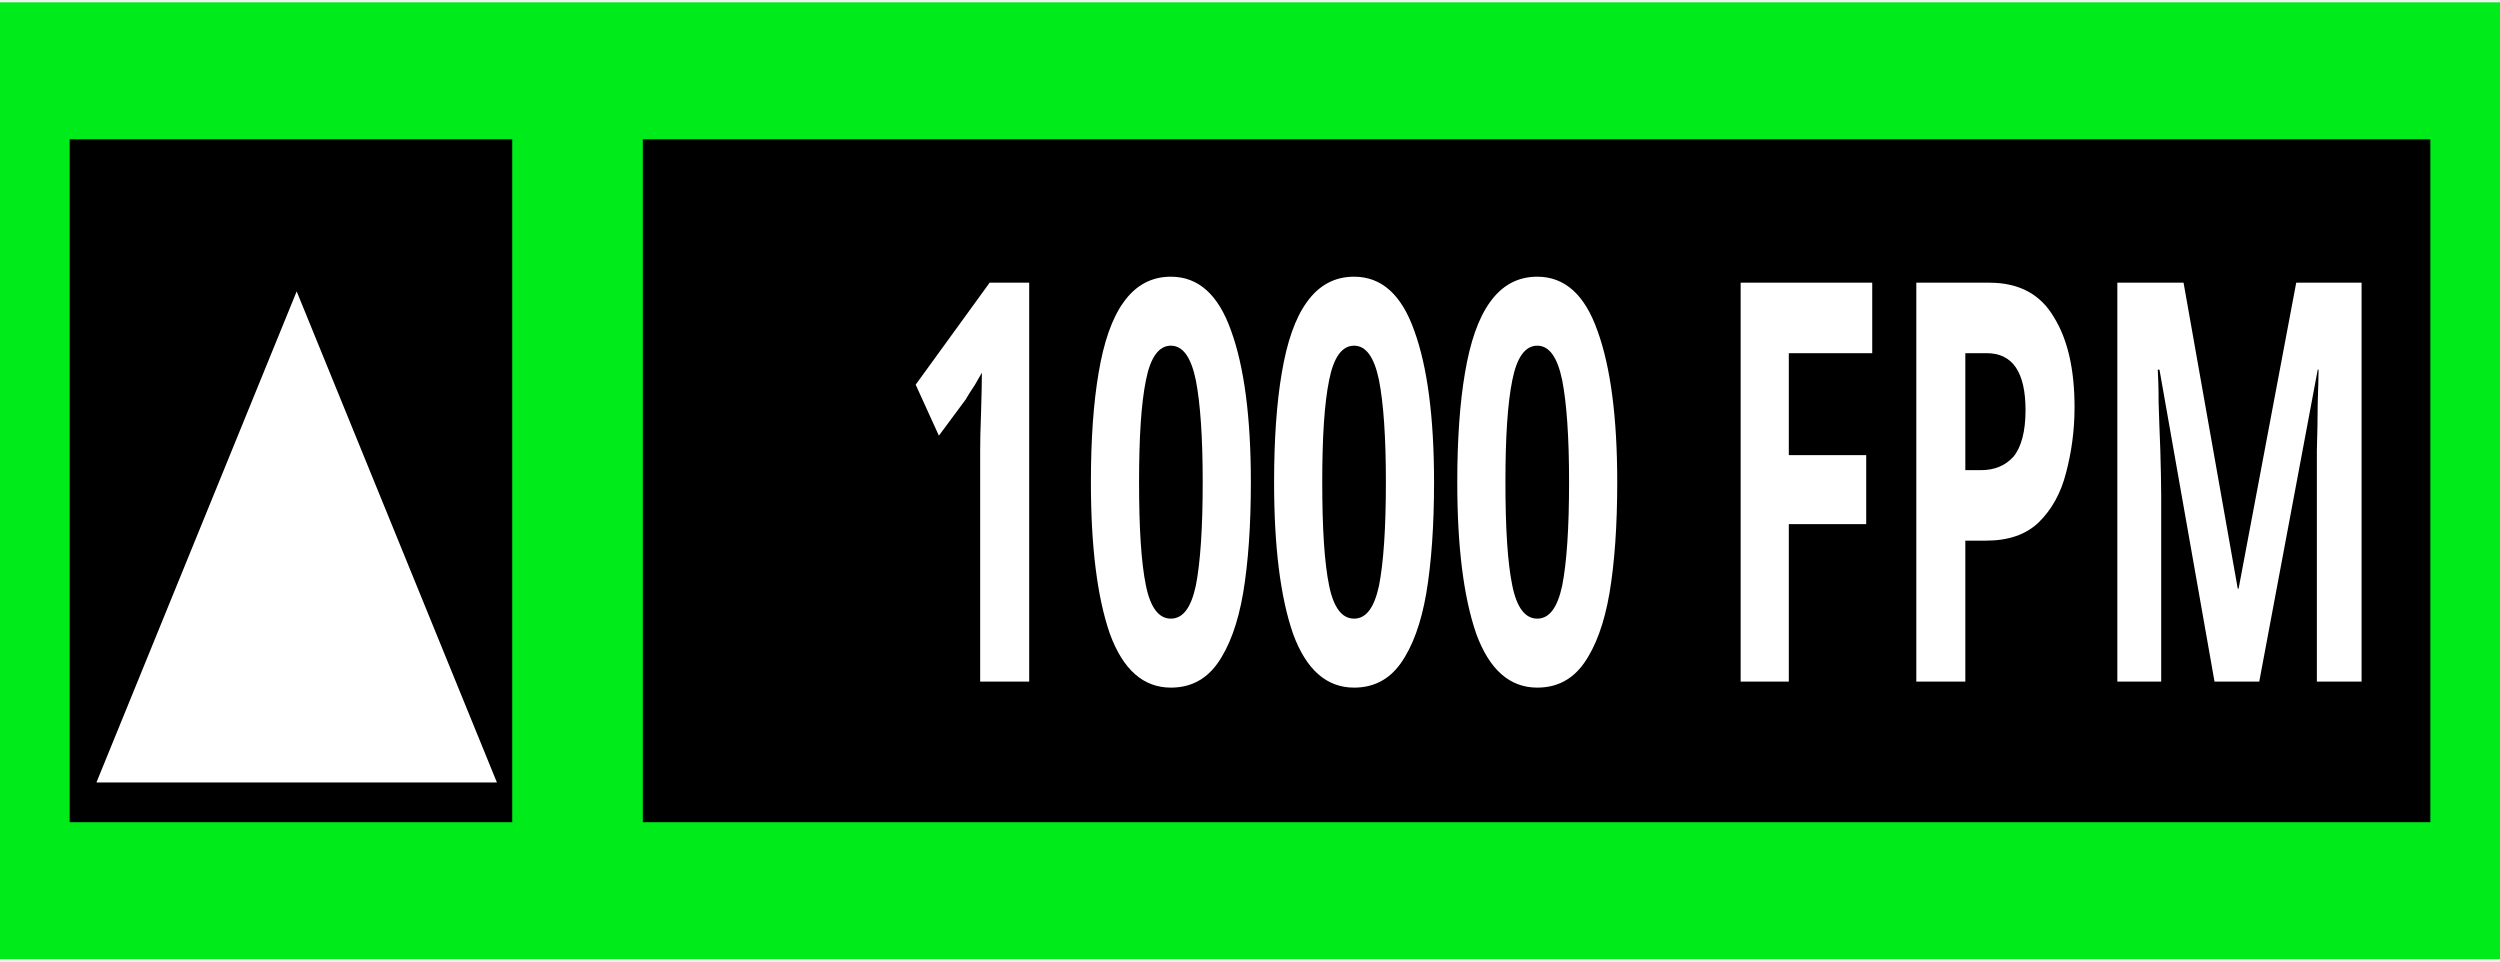
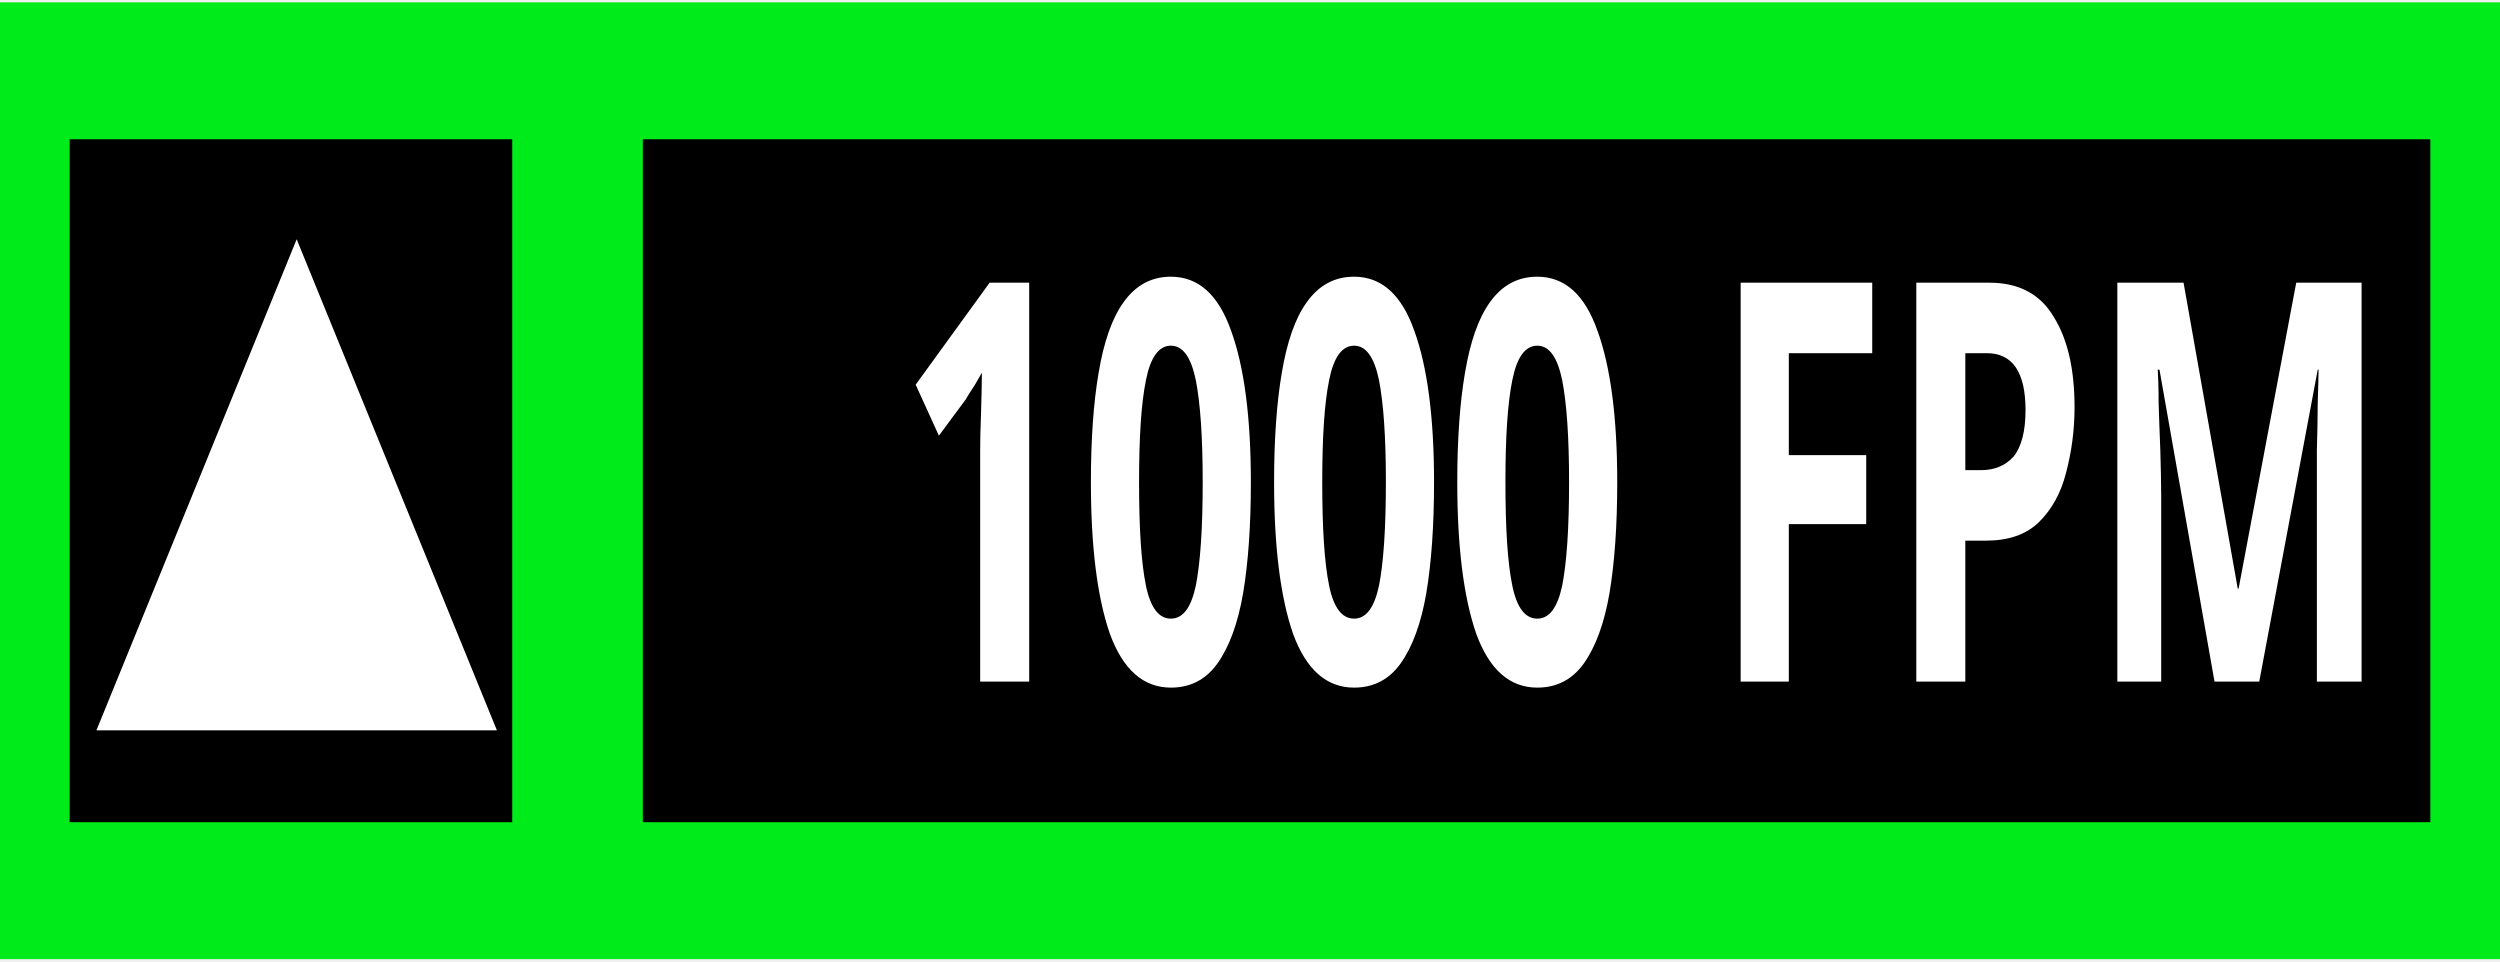
<svg xmlns="http://www.w3.org/2000/svg" id="verticalspeed" width="130" height="50" viewBox="0 0 10.507 13.229">
  <path stroke-miterlimit="10" d="M-11.928.974h34.363v11.28h-34.363z" stroke="#00eb1a" stroke-width="1.884" stroke-linejoin="round" paint-order="fill markers stroke" />
  <text style="line-height:1.25;-inkscape-font-specification:'sans-serif, Bold';font-variant-ligatures:normal;font-variant-caps:small-caps;font-variant-numeric:proportional-nums;font-feature-settings:normal;text-align:end" x="27.666" y="7.105" transform="scale(.75727 1.32053)" font-weight="700" font-size="5.815" letter-spacing="0" word-spacing="0" font-family="sans-serif" text-anchor="end" fill="#fff" stroke-width=".675">
    <tspan id="tspanVertspeed" x="27.666" y="7.105" style="-inkscape-font-specification:'sans-serif, Bold';font-variant-ligatures:normal;font-variant-caps:small-caps;font-variant-numeric:proportional-nums;font-feature-settings:normal;text-align:end">1000 FPM</tspan>
  </text>
  <path fill="#00000c" stroke="#00eb1a" stroke-width="1.434" stroke-linejoin="round" stroke-miterlimit="10" paint-order="fill markers stroke" d="M-4.18 1.481h.363v10.173h-.363z" />
-   <text style="line-height:1.25;-inkscape-font-specification:'sans-serif, Bold';font-variant-ligatures:normal;font-variant-caps:normal;font-variant-numeric:normal;font-feature-settings:normal;text-align:center" x="-8.692" y="8.748" transform="scale(.90423 1.10591)" font-weight="700" font-size="7.969" font-family="sans-serif" letter-spacing="0" word-spacing="0" text-anchor="middle" fill="#fff" stroke-width=".46">
-     <tspan id="tspanArrow" x="-8.692" y="8.748" style="-inkscape-font-specification:'sans-serif, Bold';font-variant-ligatures:normal;font-variant-caps:normal;font-variant-numeric:normal;font-feature-settings:normal;text-align:center">▲</tspan>
+   <text style="line-height:1.25;-inkscape-font-specification:'sans-serif, Bold';font-variant-ligatures:normal;font-variant-caps:normal;font-variant-numeric:normal;font-feature-settings:normal;text-align:center" x="-8.692" y="8.102" transform="scale(.90423 1.10591)" font-weight="700" font-size="7.969" letter-spacing="0" word-spacing="0" font-family="sans-serif" text-anchor="middle" fill="#fff" stroke-width=".46">
+     <tspan id="tspanArrow" x="-8.692" y="8.102" style="-inkscape-font-specification:'sans-serif, Bold';font-variant-ligatures:normal;font-variant-caps:normal;font-variant-numeric:normal;font-feature-settings:normal;text-align:center">▲</tspan>
  </text>
</svg>
